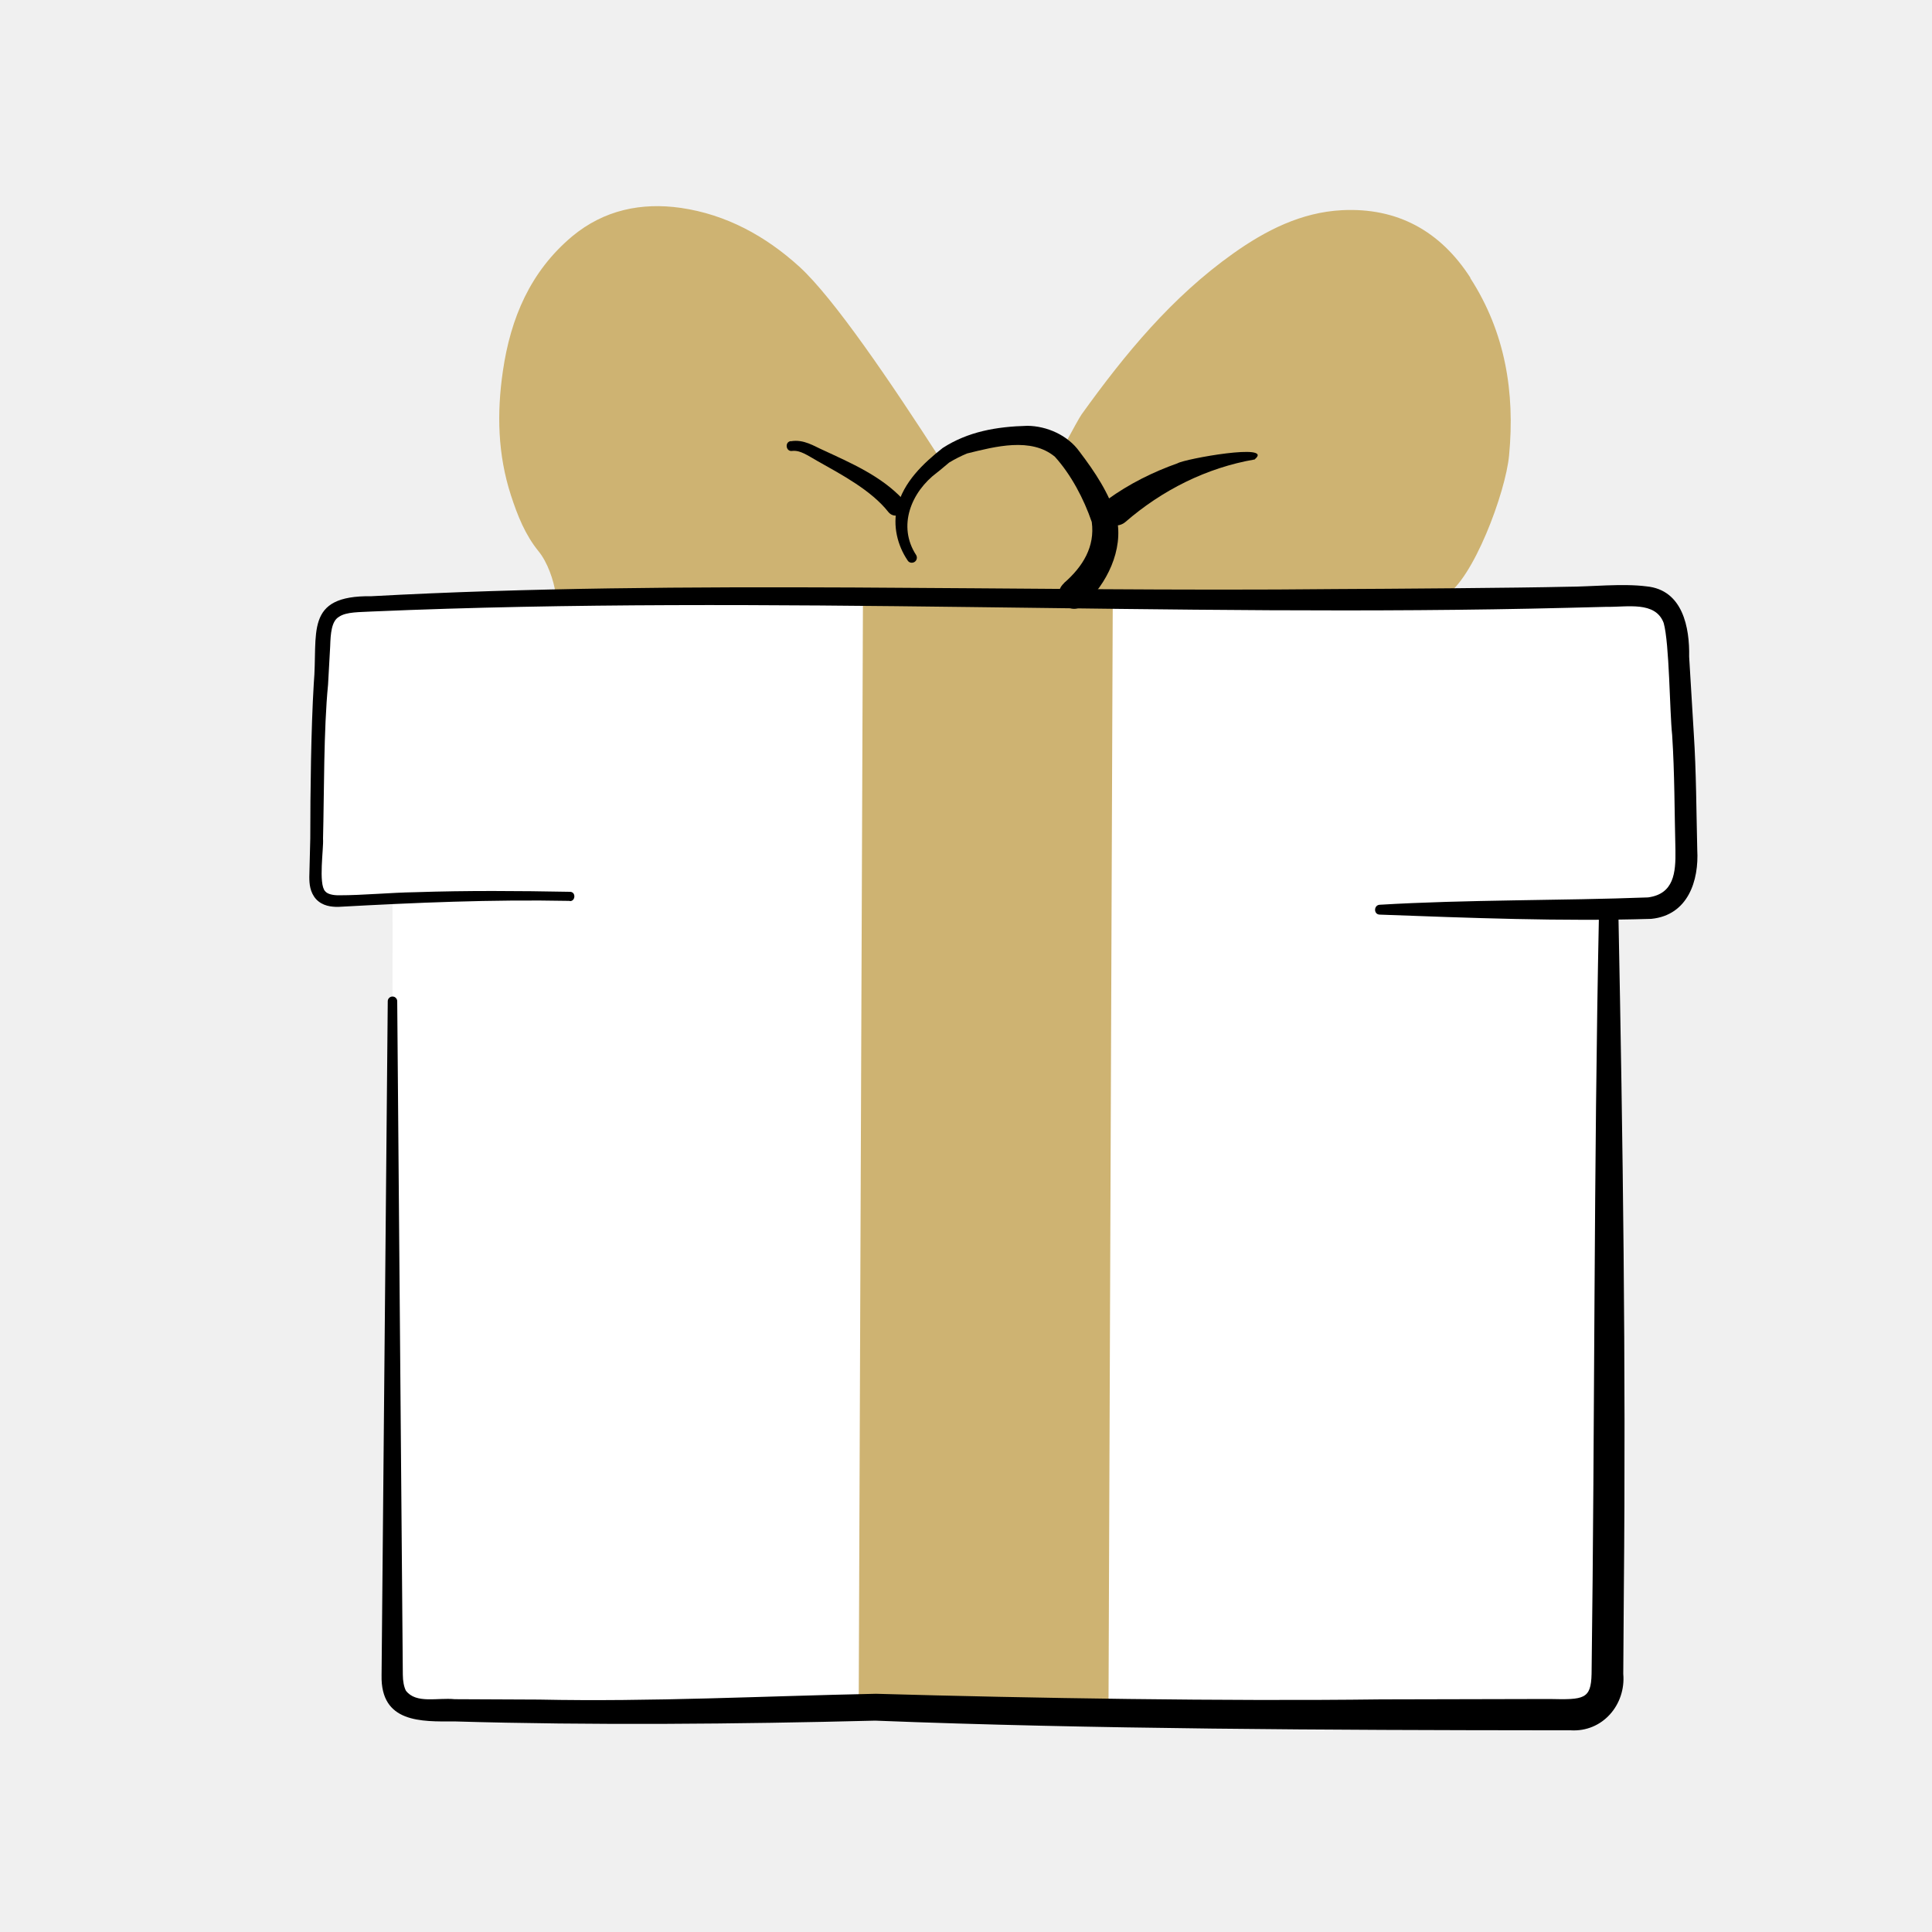
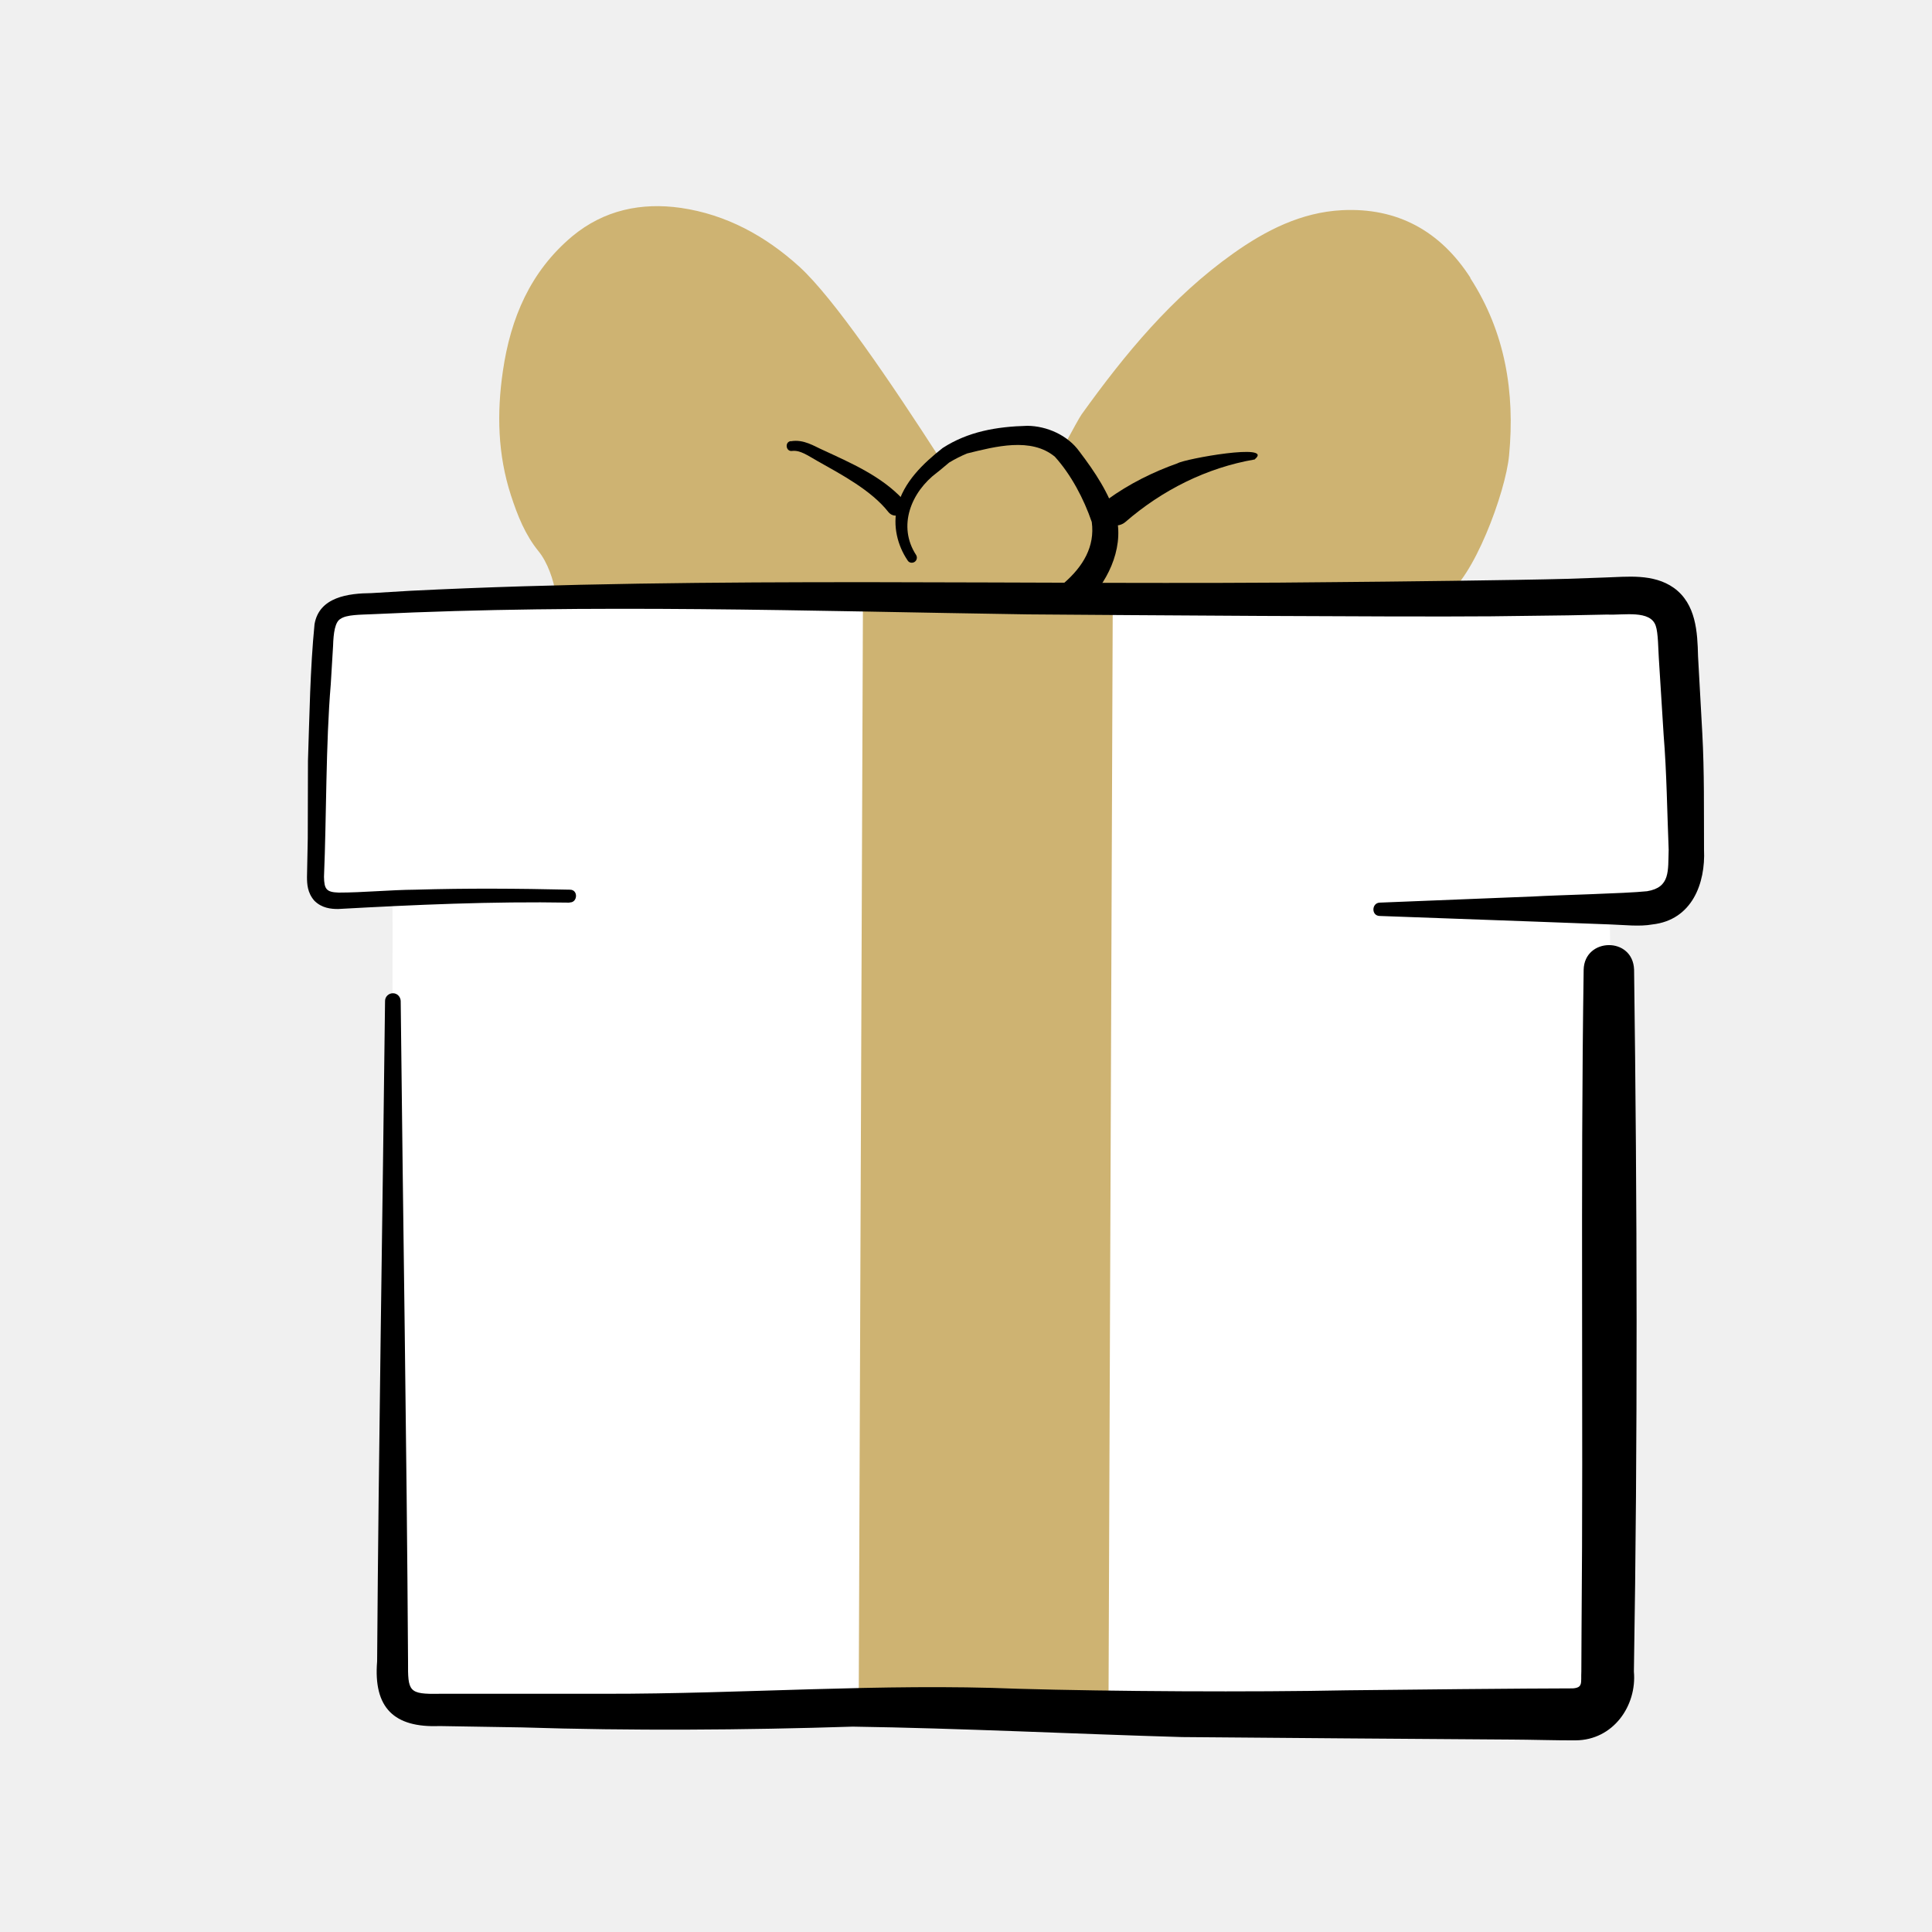
<svg xmlns="http://www.w3.org/2000/svg" id="_レイヤー_1" version="1.1" viewBox="0 0 100 100">
  <defs>
    <style>
      .st0 {
        fill: #ceb372;
      }

      .st1 {
        fill: #fff;
      }
    </style>
  </defs>
  <path class="st1" d="M83.28,45.38c.21,9.71.08,19.41.02,29.12-.02,4.08-.1,8.17-.1,12.25,0,1.16-.63,2.01-1.91,1.99-7.26-.08-55.86-.18-59.02-.24-1.56-.03-1.97-.62-1.98-2.07-.05-9.02.06-18.03.02-27.05-.02-4.77.03-9.55,0-14.32" />
  <path class="st1" d="M29.4,46.39c-3.72-.06-7.42-.03-11.07.23-.15.01-.3-.01-.45,0-1.15.09-1.62-.23-1.57-1.37.11-2.35.04-4.7.14-7.06.07-1.7.2-3.39.26-5.08.05-1.3.49-1.75,1.76-1.82,12.62-.75,25.32-.32,37.96-.28,6.56.02,13.45.2,20.14-.01,2.26-.07,10.72-2.1,10.7,2.01-.01,3.05-.03,6.11-.04,9.16,0,2.54.59,4.94-2.73,4.89-8.68-.12-17.54.27-26.19-.28" />
  <path class="st1" d="M44.66,46.72c-5.03-.02-10.16-.25-15.26-.33" />
  <rect class="st0" x="22.14" y="53.4" width="57.77" height="12.93" transform="translate(-9.04 110.66) rotate(-89.78)" />
  <path class="st0" d="M76.11,14.38c-1.55-2.41-3.77-3.65-6.66-3.5-2.1.11-3.93,1.04-5.62,2.24-3.17,2.25-5.6,5.2-7.84,8.32-.1.13-.48.83-1,1.79-.09-.11-.19-.19-.3-.21-1.47-.34-2.88-.42-4.42-.08-.7.16-1.19.46-1.58.85-2.59-4.02-5.55-8.38-7.32-9.99-1.75-1.59-3.79-2.7-6.13-3.04-2.03-.29-3.97.1-5.62,1.47-2.17,1.82-3.19,4.23-3.59,6.97-.32,2.18-.27,4.33.42,6.45.34,1.04.73,2.03,1.43,2.89.45.55.78,1.48.88,2.19l22.17-.04c-.14.24-.24.41-.28.47l24.15-.32c1.44-.82,3.13-5.34,3.31-7.27.31-3.27-.2-6.38-2.01-9.18Z" />
-   <path d="M83.77,47.39c.23,11.62.39,23.27.28,34.89,0,0-.03,4.36-.03,4.36.14,1.58-1.06,3.03-2.74,2.92,0,0-1.09,0-1.09,0-11.11-.01-23.78-.06-34.89-.5-7.12.18-14.66.25-21.79.04-1.71.01-3.81.08-3.76-2.38,0,0,.32-34.9.32-34.9,0-.13.11-.24.25-.24.13,0,.24.11.24.24l.29,34.86c0,.33.06.64.16.83.53.69,1.62.35,2.53.44,0,0,4.36.02,4.36.02,5.88.12,11.54-.18,17.44-.3,8.07.23,18.06.39,26.14.29,0,0,8.72-.02,8.72-.02,1.78.04,2.15.02,2.18-1.3.17-13.07.11-26.16.38-39.23-.04-.59.97-.74,1-.02h0Z" />
-   <path d="M29.47,46.63c-4.02-.08-7.96.09-11.97.31-.35,0-.8-.04-1.14-.4-.32-.36-.35-.8-.35-1.15l.05-2c0-2.36.04-5.67.18-7.99.23-2.63-.53-4.59,2.99-4.54,16.1-.88,33.74-.2,49.93-.37,2.57-.01,9.46-.06,11.97-.12,1.19,0,2.85-.18,4.09-.02,1.89.18,2.24,2.15,2.21,3.64,0,0,.24,3.98.24,3.98.13,2.01.13,3.99.18,6.02.09,1.58-.47,3.38-2.38,3.57-4.63.14-9.45-.05-14.06-.22-.32-.01-.31-.49,0-.51,4.49-.27,9.41-.21,13.89-.38,1.34-.18,1.44-1.27,1.42-2.45-.05-1.96-.04-3.98-.17-5.96-.13-1.19-.14-4.75-.44-5.8-.43-1.14-1.9-.81-2.95-.83,0,0-2,.05-2,.05-20.58.52-41.33-.69-61.88.19-.66.04-1.36.01-1.74.28-.38.22-.43.86-.45,1.52l-.11,1.99c-.23,2.31-.2,5.63-.26,7.97.04.48-.25,2.35.11,2.72.12.15.4.21.7.21,1.28,0,2.65-.14,3.97-.16,2.67-.09,5.34-.07,8-.02.32,0,.29.49,0,.48h0Z" />
+   <path d="M84.58,50.2c.16,12.1.19,24.22-.01,36.32.16,1.77-1.07,3.55-3.02,3.56-.74.01-2.51-.04-3.28-.04-4.27-.03-12.83-.09-17.09-.13-5.52-.16-11.56-.46-17.04-.54-5.61.18-11.48.22-17.12.04,0,0-4.28-.07-4.28-.07-2.33.09-3.42-.93-3.22-3.35.08-11.39.28-22.78.41-34.18,0-.22.18-.4.41-.4.22,0,.39.18.4.4.12,11.39.31,22.78.38,34.17-.01,1.58.02,1.72,1.65,1.69,2.14,0,6.41,0,8.55,0,7.09.01,14.29-.55,21.36-.26,4.88.14,12.09.18,17.05.08,2.19-.03,9.58-.1,11.68-.1.54-.04.41-.3.44-.88,0,0,.01-2.14.01-2.14.1-11.41-.06-22.79.11-34.18.04-1.67,2.55-1.72,2.61,0h0Z" />
+   <path d="M29.47,46.72c-3.99-.07-8,.11-11.97.33-.36,0-.84-.04-1.23-.43-.36-.41-.38-.87-.38-1.23l.04-2s.01-4,.01-4c.08-2.34.11-4.75.34-7.08.24-1.42,1.77-1.6,2.94-1.61,0,0,2-.12,2-.12,15.4-.77,32.46-.27,47.94-.45,2.57-.02,9.46-.1,11.96-.17,0,0,1.98-.07,1.98-.07,1.09-.03,2.47-.22,3.54.54,1.15.83,1.22,2.29,1.25,3.53,0,0,.22,3.98.22,3.98.11,2.02.08,3.99.09,6.04.08,1.73-.61,3.64-2.68,3.87-.65.12-1.5.02-2.14,0,0,0-3.99-.15-3.99-.15l-7.98-.29c-.44-.01-.42-.67,0-.69,0,0,7.99-.32,7.99-.32,1.17-.07,4.7-.15,5.85-.27,1.22-.2,1.08-1.06,1.12-2.15-.08-1.94-.1-3.97-.26-5.93,0,0-.25-3.99-.25-3.99-.03-.41-.03-1.31-.16-1.67-.28-.83-1.65-.54-2.51-.58,0,0-2.01.04-2.01.04l-4,.05c-5.04.04-18.75-.06-23.98-.1-11.32-.17-22.62-.55-33.9-.01-.66.03-1.36.02-1.67.24-.29.15-.37.73-.39,1.4l-.12,1.99c-.26,3.07-.22,6.87-.35,9.96.01.64.12.8.76.82,1.26,0,2.65-.14,3.97-.15,2.67-.08,5.34-.06,8,0,.44,0,.4.67-.01.66h0Z" />
  <path d="M55.07,30.18c.99-.86,1.61-1.89,1.44-3.16-.41-1.2-1.07-2.45-1.91-3.38-1.23-1.02-3.08-.53-4.54-.17-.3.12-.65.3-.93.47-.09.07-.53.45-.63.52-1.34,1-2.06,2.77-1.08,4.27.07.12.04.28-.09.36-.12.07-.28.04-.35-.08-.53-.78-.78-1.8-.54-2.76.33-1.31,1.35-2.27,2.35-3.06,1.31-.85,2.79-1.11,4.39-1.15,1.01.01,2.09.49,2.69,1.33.82,1.08,1.53,2.15,1.93,3.44.37,1.65-.53,3.44-1.69,4.48-.73.7-1.79-.42-1.04-1.1h0Z" />
  <path d="M64.95,23.78c-2.51.43-4.81,1.6-6.69,3.23-.31.27-.78.25-1.05-.06-.3-.33-.24-.85.12-1.1,1.12-.81,2.35-1.42,3.62-1.87.37-.23,5.03-1.07,4-.21h0Z" />
  <path d="M40.93,22.84c.67-.12,1.22.26,1.66.45,1.44.67,3.01,1.34,4.14,2.55.47.49-.31,1.19-.75.66-.88-1.12-2.43-1.94-3.69-2.65-.48-.27-.87-.56-1.29-.51-.32.05-.4-.46-.07-.51h0Z" />
</svg>
